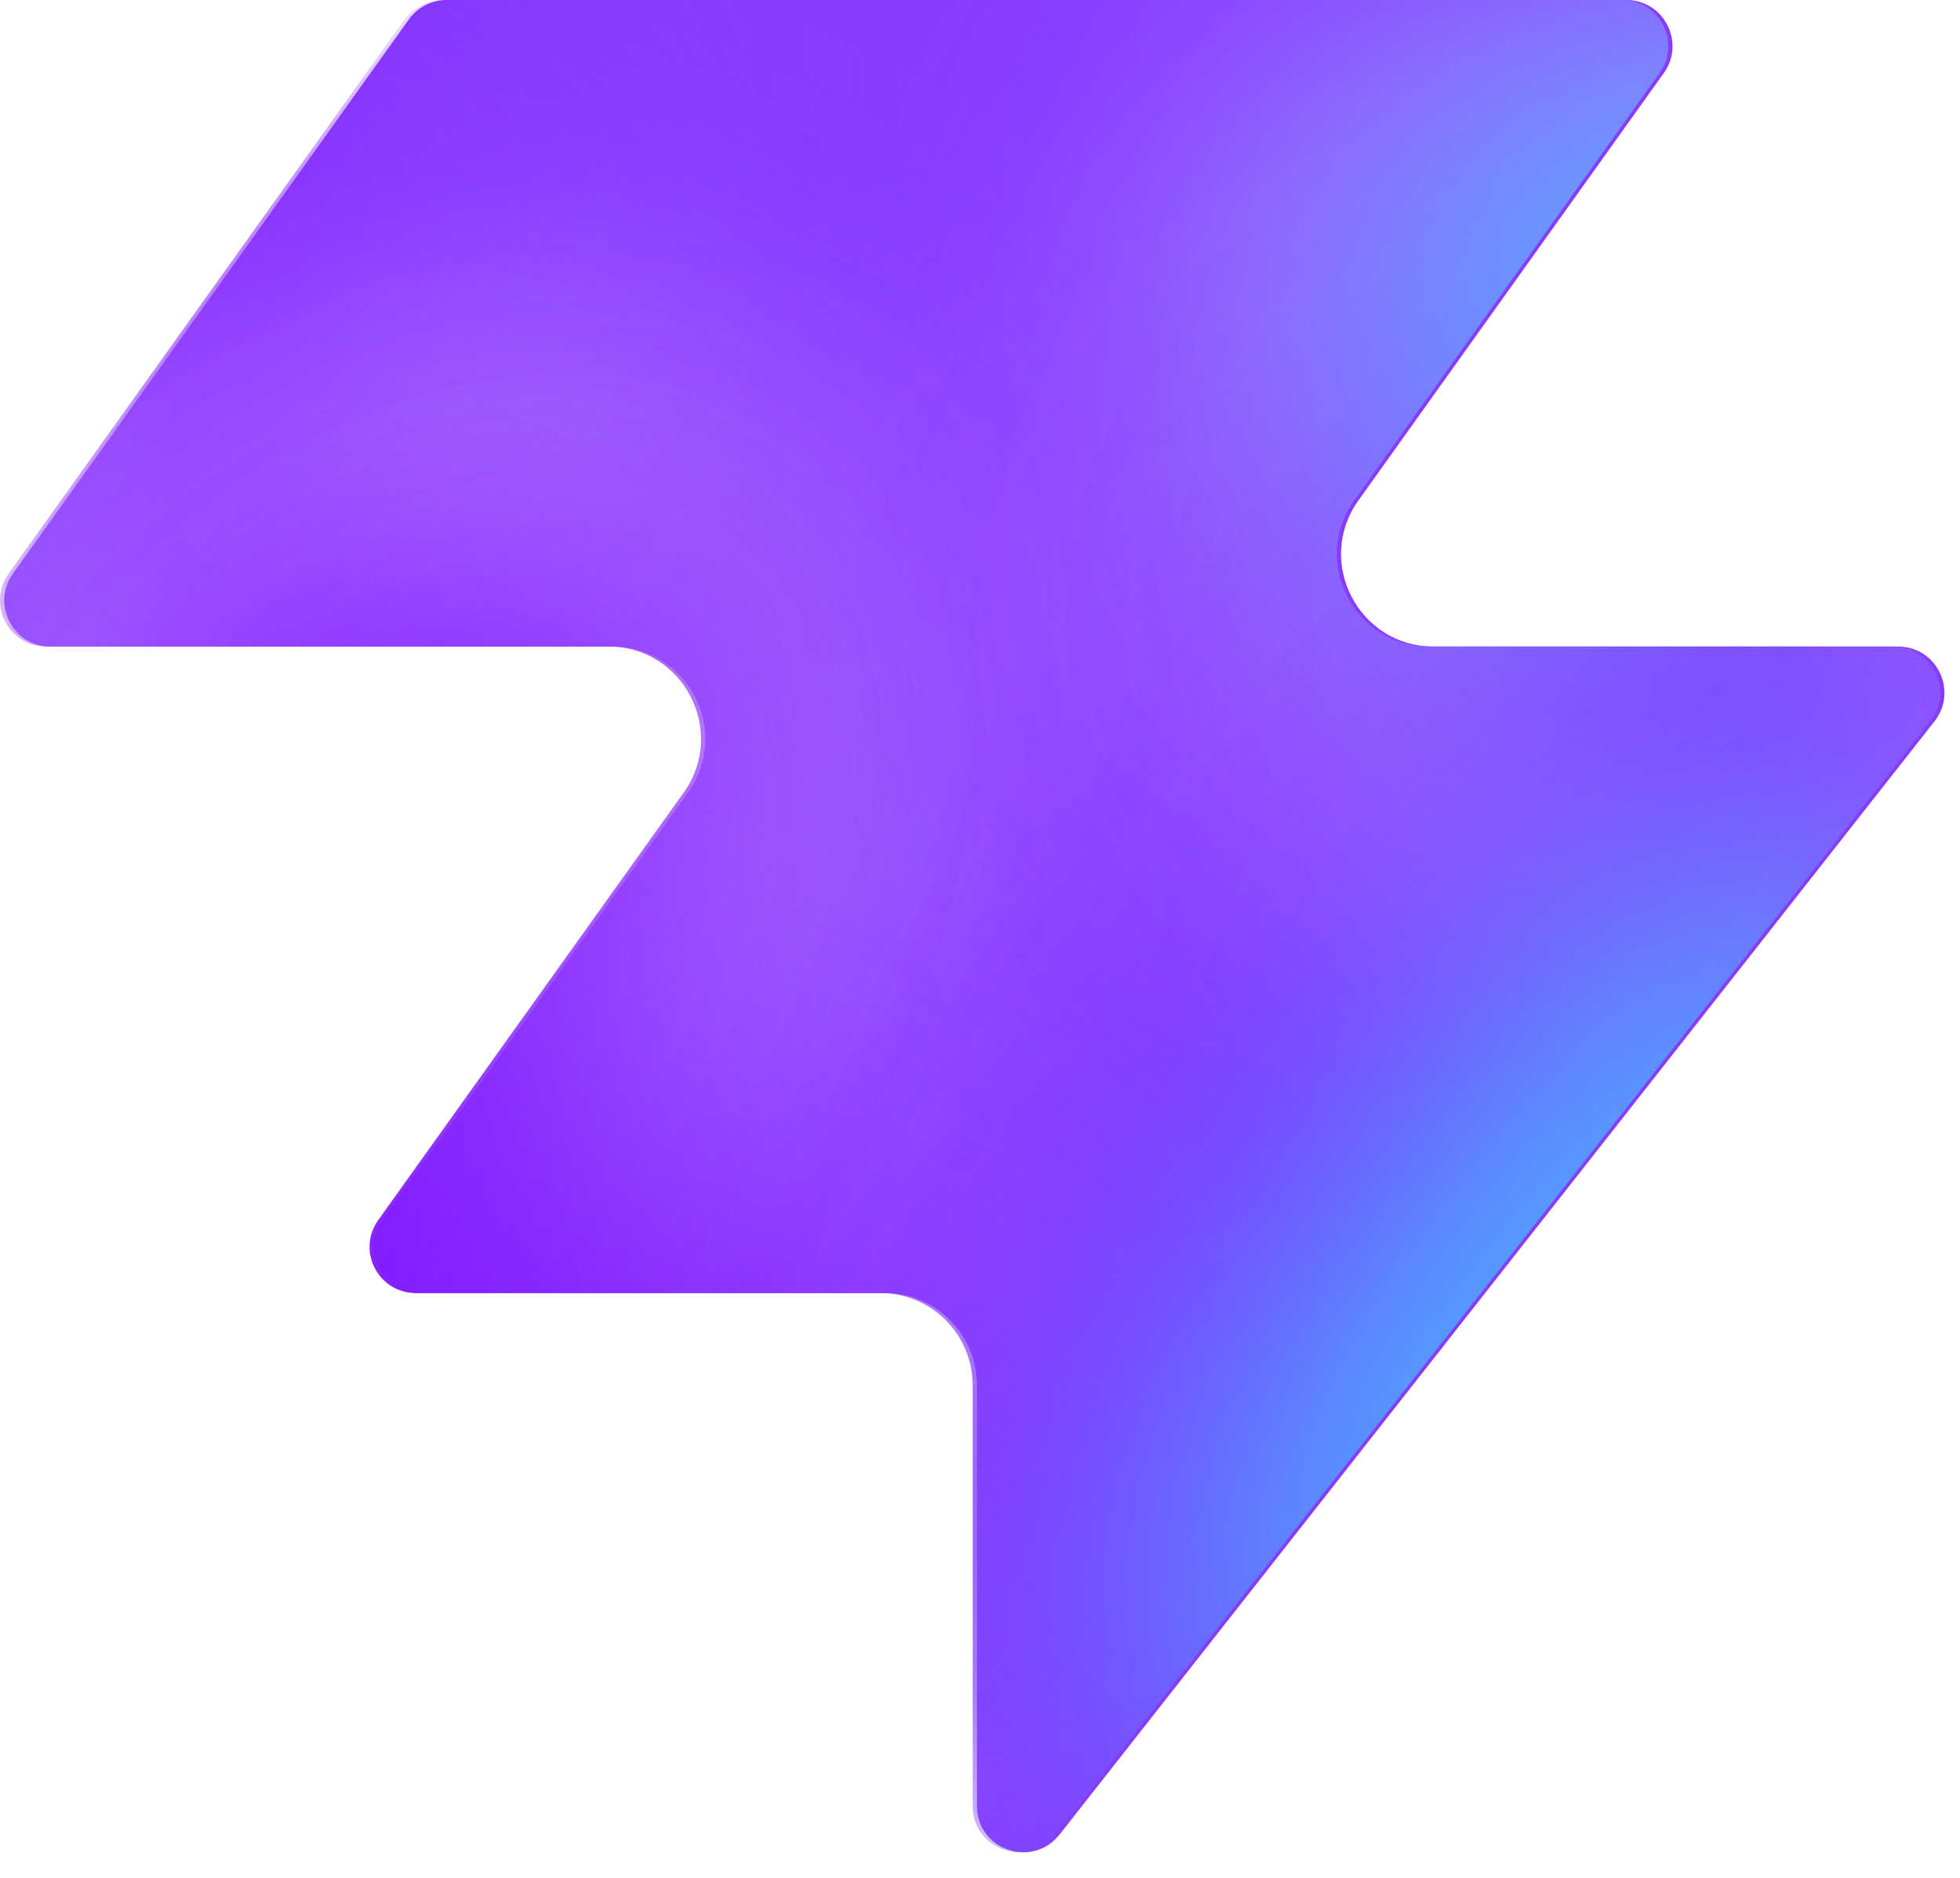
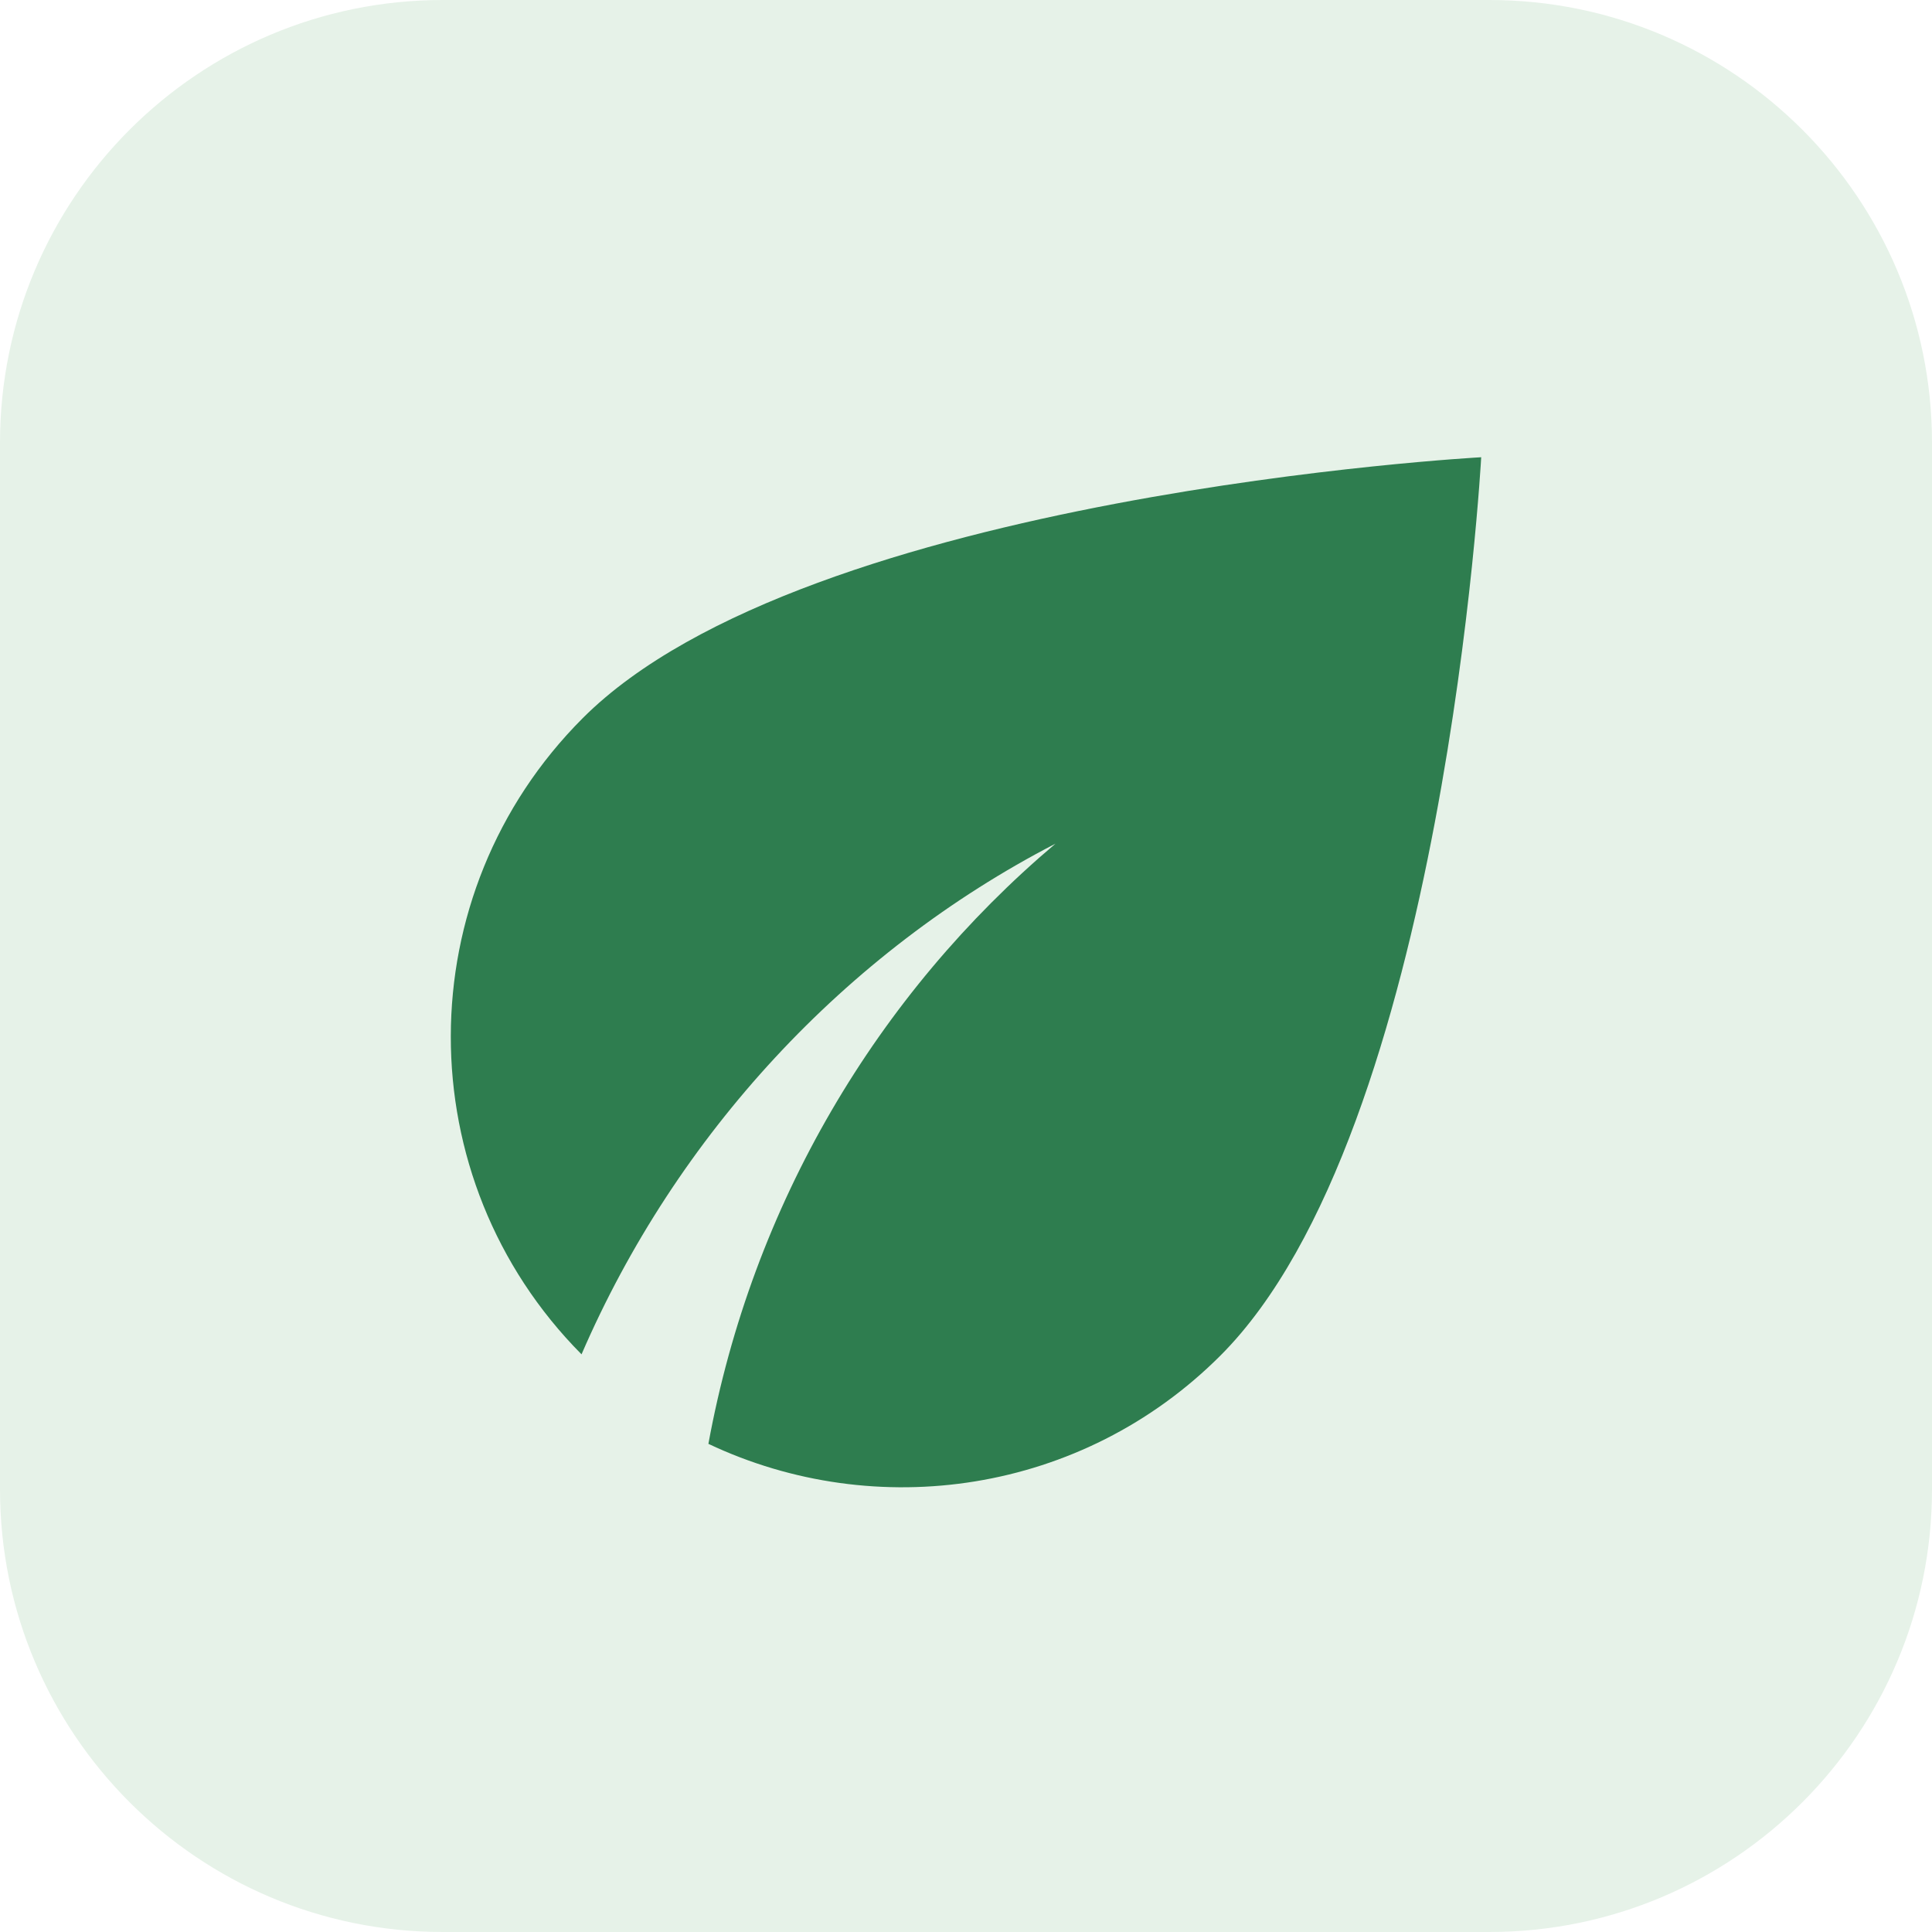
- <svg xmlns="http://www.w3.org/2000/svg" width="48" height="46" fill="none" viewBox="0 0 48 46">
-   <path fill="#863bff" d="M25.946 44.938c-.664.845-2.021.375-2.021-.698V33.937a2.26 2.26 0 0 0-2.262-2.262H10.287c-.92 0-1.456-1.04-.92-1.788l7.48-10.471c1.07-1.497 0-3.578-1.842-3.578H1.237c-.92 0-1.456-1.04-.92-1.788L10.013.474c.214-.297.556-.474.92-.474h28.894c.92 0 1.456 1.04.92 1.788l-7.48 10.471c-1.07 1.498 0 3.579 1.842 3.579h11.377c.943 0 1.473 1.088.89 1.83L25.947 44.94z" style="fill:#863bff;fill:color(display-p3 .525 .23 1);fill-opacity:1" />
-   <mask id="a" width="48" height="46" x="0" y="0" maskUnits="userSpaceOnUse" style="mask-type:alpha">
-     <path fill="#000" d="M25.842 44.938c-.664.844-2.021.375-2.021-.698V33.937a2.26 2.26 0 0 0-2.262-2.262H10.183c-.92 0-1.456-1.04-.92-1.788l7.48-10.471c1.07-1.498 0-3.579-1.842-3.579H1.133c-.92 0-1.456-1.04-.92-1.787L9.91.473c.214-.297.556-.474.92-.474h28.894c.92 0 1.456 1.04.92 1.788l-7.48 10.471c-1.07 1.498 0 3.578 1.842 3.578h11.377c.943 0 1.473 1.088.89 1.832L25.843 44.94z" style="fill:#000;fill-opacity:1" />
-   </mask>
-   <g mask="url(#a)">
-     <g filter="url(#b)">
-       <ellipse cx="5.508" cy="14.704" fill="#ede6ff" rx="5.508" ry="14.704" style="fill:#ede6ff;fill:color(display-p3 .927 .903 1);fill-opacity:1" transform="matrix(.00324 1 1 -.00324 -4.47 31.516)" />
-     </g>
-     <g filter="url(#c)">
-       <ellipse cx="10.399" cy="29.851" fill="#ede6ff" rx="10.399" ry="29.851" style="fill:#ede6ff;fill:color(display-p3 .927 .903 1);fill-opacity:1" transform="matrix(.00324 1 1 -.00324 -39.328 7.883)" />
-     </g>
-     <g filter="url(#d)">
-       <ellipse cx="5.508" cy="30.487" fill="#7e14ff" rx="5.508" ry="30.487" style="fill:#7e14ff;fill:color(display-p3 .492 .077 1);fill-opacity:1" transform="rotate(89.814 -25.913 -14.639)scale(1 -1)" />
-     </g>
-     <g filter="url(#e)">
-       <ellipse cx="5.508" cy="30.599" fill="#7e14ff" rx="5.508" ry="30.599" style="fill:#7e14ff;fill:color(display-p3 .492 .077 1);fill-opacity:1" transform="rotate(89.814 -32.644 -3.334)scale(1 -1)" />
-     </g>
-     <g filter="url(#f)">
-       <ellipse cx="5.508" cy="30.599" fill="#7e14ff" rx="5.508" ry="30.599" style="fill:#7e14ff;fill:color(display-p3 .492 .077 1);fill-opacity:1" transform="matrix(.00324 1 1 -.00324 -34.34 30.47)" />
-     </g>
-     <g filter="url(#g)">
-       <ellipse cx="14.072" cy="22.078" fill="#ede6ff" rx="14.072" ry="22.078" style="fill:#ede6ff;fill:color(display-p3 .927 .903 1);fill-opacity:1" transform="rotate(93.35 24.506 48.493)scale(-1 1)" />
-     </g>
-     <g filter="url(#h)">
-       <ellipse cx="3.47" cy="21.501" fill="#7e14ff" rx="3.47" ry="21.501" style="fill:#7e14ff;fill:color(display-p3 .492 .077 1);fill-opacity:1" transform="rotate(89.009 28.708 47.59)scale(-1 1)" />
-     </g>
-     <g filter="url(#i)">
-       <ellipse cx="3.47" cy="21.501" fill="#7e14ff" rx="3.47" ry="21.501" style="fill:#7e14ff;fill:color(display-p3 .492 .077 1);fill-opacity:1" transform="rotate(89.009 28.708 47.59)scale(-1 1)" />
-     </g>
-     <g filter="url(#j)">
-       <ellipse cx=".387" cy="8.972" fill="#7e14ff" rx="4.407" ry="29.108" style="fill:#7e14ff;fill:color(display-p3 .492 .077 1);fill-opacity:1" transform="rotate(39.51 .387 8.972)" />
-     </g>
-     <g filter="url(#k)">
-       <ellipse cx="47.523" cy="-6.092" fill="#7e14ff" rx="4.407" ry="29.108" style="fill:#7e14ff;fill:color(display-p3 .492 .077 1);fill-opacity:1" transform="rotate(37.892 47.523 -6.092)" />
-     </g>
-     <g filter="url(#l)">
-       <ellipse cx="41.412" cy="6.333" fill="#47bfff" rx="5.971" ry="9.665" style="fill:#47bfff;fill:color(display-p3 .28 .748 1);fill-opacity:1" transform="rotate(37.892 41.412 6.333)" />
-     </g>
-     <g filter="url(#m)">
-       <ellipse cx="-1.879" cy="38.332" fill="#7e14ff" rx="4.407" ry="29.108" style="fill:#7e14ff;fill:color(display-p3 .492 .077 1);fill-opacity:1" transform="rotate(37.892 -1.88 38.332)" />
-     </g>
-     <g filter="url(#n)">
-       <ellipse cx="-1.879" cy="38.332" fill="#7e14ff" rx="4.407" ry="29.108" style="fill:#7e14ff;fill:color(display-p3 .492 .077 1);fill-opacity:1" transform="rotate(37.892 -1.88 38.332)" />
-     </g>
-     <g filter="url(#o)">
-       <ellipse cx="35.651" cy="29.907" fill="#7e14ff" rx="4.407" ry="29.108" style="fill:#7e14ff;fill:color(display-p3 .492 .077 1);fill-opacity:1" transform="rotate(37.892 35.651 29.907)" />
-     </g>
-     <g filter="url(#p)">
-       <ellipse cx="38.418" cy="32.4" fill="#47bfff" rx="5.971" ry="15.297" style="fill:#47bfff;fill:color(display-p3 .28 .748 1);fill-opacity:1" transform="rotate(37.892 38.418 32.4)" />
-     </g>
-   </g>
-   <defs>
-     <filter id="b" width="60.045" height="41.654" x="-19.77" y="16.149" color-interpolation-filters="sRGB" filterUnits="userSpaceOnUse">
-       <feFlood flood-opacity="0" result="BackgroundImageFix" />
-       <feBlend in="SourceGraphic" in2="BackgroundImageFix" result="shape" />
-       <feGaussianBlur result="effect1_foregroundBlur_2002_17158" stdDeviation="7.659" />
-     </filter>
-     <filter id="c" width="90.34" height="51.437" x="-54.613" y="-7.533" color-interpolation-filters="sRGB" filterUnits="userSpaceOnUse">
-       <feFlood flood-opacity="0" result="BackgroundImageFix" />
-       <feBlend in="SourceGraphic" in2="BackgroundImageFix" result="shape" />
-       <feGaussianBlur result="effect1_foregroundBlur_2002_17158" stdDeviation="7.659" />
-     </filter>
-     <filter id="d" width="79.355" height="29.4" x="-49.64" y="2.03" color-interpolation-filters="sRGB" filterUnits="userSpaceOnUse">
-       <feFlood flood-opacity="0" result="BackgroundImageFix" />
-       <feBlend in="SourceGraphic" in2="BackgroundImageFix" result="shape" />
-       <feGaussianBlur result="effect1_foregroundBlur_2002_17158" stdDeviation="4.596" />
-     </filter>
-     <filter id="e" width="79.579" height="29.4" x="-45.045" y="20.029" color-interpolation-filters="sRGB" filterUnits="userSpaceOnUse">
-       <feFlood flood-opacity="0" result="BackgroundImageFix" />
-       <feBlend in="SourceGraphic" in2="BackgroundImageFix" result="shape" />
-       <feGaussianBlur result="effect1_foregroundBlur_2002_17158" stdDeviation="4.596" />
-     </filter>
-     <filter id="f" width="79.579" height="29.4" x="-43.513" y="21.178" color-interpolation-filters="sRGB" filterUnits="userSpaceOnUse">
-       <feFlood flood-opacity="0" result="BackgroundImageFix" />
-       <feBlend in="SourceGraphic" in2="BackgroundImageFix" result="shape" />
-       <feGaussianBlur result="effect1_foregroundBlur_2002_17158" stdDeviation="4.596" />
-     </filter>
-     <filter id="g" width="74.749" height="58.852" x="15.756" y="-17.901" color-interpolation-filters="sRGB" filterUnits="userSpaceOnUse">
-       <feFlood flood-opacity="0" result="BackgroundImageFix" />
-       <feBlend in="SourceGraphic" in2="BackgroundImageFix" result="shape" />
-       <feGaussianBlur result="effect1_foregroundBlur_2002_17158" stdDeviation="7.659" />
-     </filter>
-     <filter id="h" width="61.377" height="25.362" x="23.548" y="2.284" color-interpolation-filters="sRGB" filterUnits="userSpaceOnUse">
-       <feFlood flood-opacity="0" result="BackgroundImageFix" />
-       <feBlend in="SourceGraphic" in2="BackgroundImageFix" result="shape" />
-       <feGaussianBlur result="effect1_foregroundBlur_2002_17158" stdDeviation="4.596" />
-     </filter>
-     <filter id="i" width="61.377" height="25.362" x="23.548" y="2.284" color-interpolation-filters="sRGB" filterUnits="userSpaceOnUse">
-       <feFlood flood-opacity="0" result="BackgroundImageFix" />
-       <feBlend in="SourceGraphic" in2="BackgroundImageFix" result="shape" />
-       <feGaussianBlur result="effect1_foregroundBlur_2002_17158" stdDeviation="4.596" />
-     </filter>
-     <filter id="j" width="56.045" height="63.649" x="-27.636" y="-22.853" color-interpolation-filters="sRGB" filterUnits="userSpaceOnUse">
-       <feFlood flood-opacity="0" result="BackgroundImageFix" />
-       <feBlend in="SourceGraphic" in2="BackgroundImageFix" result="shape" />
-       <feGaussianBlur result="effect1_foregroundBlur_2002_17158" stdDeviation="4.596" />
-     </filter>
-     <filter id="k" width="54.814" height="64.646" x="20.116" y="-38.415" color-interpolation-filters="sRGB" filterUnits="userSpaceOnUse">
-       <feFlood flood-opacity="0" result="BackgroundImageFix" />
-       <feBlend in="SourceGraphic" in2="BackgroundImageFix" result="shape" />
-       <feGaussianBlur result="effect1_foregroundBlur_2002_17158" stdDeviation="4.596" />
-     </filter>
-     <filter id="l" width="33.541" height="35.313" x="24.641" y="-11.323" color-interpolation-filters="sRGB" filterUnits="userSpaceOnUse">
-       <feFlood flood-opacity="0" result="BackgroundImageFix" />
-       <feBlend in="SourceGraphic" in2="BackgroundImageFix" result="shape" />
-       <feGaussianBlur result="effect1_foregroundBlur_2002_17158" stdDeviation="4.596" />
-     </filter>
-     <filter id="m" width="54.814" height="64.646" x="-29.286" y="6.009" color-interpolation-filters="sRGB" filterUnits="userSpaceOnUse">
-       <feFlood flood-opacity="0" result="BackgroundImageFix" />
-       <feBlend in="SourceGraphic" in2="BackgroundImageFix" result="shape" />
-       <feGaussianBlur result="effect1_foregroundBlur_2002_17158" stdDeviation="4.596" />
-     </filter>
-     <filter id="n" width="54.814" height="64.646" x="-29.286" y="6.009" color-interpolation-filters="sRGB" filterUnits="userSpaceOnUse">
-       <feFlood flood-opacity="0" result="BackgroundImageFix" />
-       <feBlend in="SourceGraphic" in2="BackgroundImageFix" result="shape" />
-       <feGaussianBlur result="effect1_foregroundBlur_2002_17158" stdDeviation="4.596" />
-     </filter>
-     <filter id="o" width="54.814" height="64.646" x="8.244" y="-2.416" color-interpolation-filters="sRGB" filterUnits="userSpaceOnUse">
-       <feFlood flood-opacity="0" result="BackgroundImageFix" />
-       <feBlend in="SourceGraphic" in2="BackgroundImageFix" result="shape" />
-       <feGaussianBlur result="effect1_foregroundBlur_2002_17158" stdDeviation="4.596" />
-     </filter>
-     <filter id="p" width="39.409" height="43.623" x="18.713" y="10.588" color-interpolation-filters="sRGB" filterUnits="userSpaceOnUse">
-       <feFlood flood-opacity="0" result="BackgroundImageFix" />
-       <feBlend in="SourceGraphic" in2="BackgroundImageFix" result="shape" />
-       <feGaussianBlur result="effect1_foregroundBlur_2002_17158" stdDeviation="4.596" />
-     </filter>
-   </defs>
+ <svg xmlns="http://www.w3.org/2000/svg" viewBox="0 0 24 24">
+   <rect width="24" height="24" rx="5.5" fill="#E6F2E8" />
+   <path transform="translate(12 12) scale(0.8) translate(-12 -11.9)" d="M6.05 8.05c-2.73 2.73-2.73 7.15-.02 9.88 1.47-3.4 4.09-6.24 7.36-7.93-2.77 2.34-4.71 5.61-5.39 9.32 2.6 1.23 5.8.78 7.95-1.37C19.43 14.47 20 4 20 4S9.53 4.57 6.05 8.05z" fill="#2E7D4F" />
</svg>
